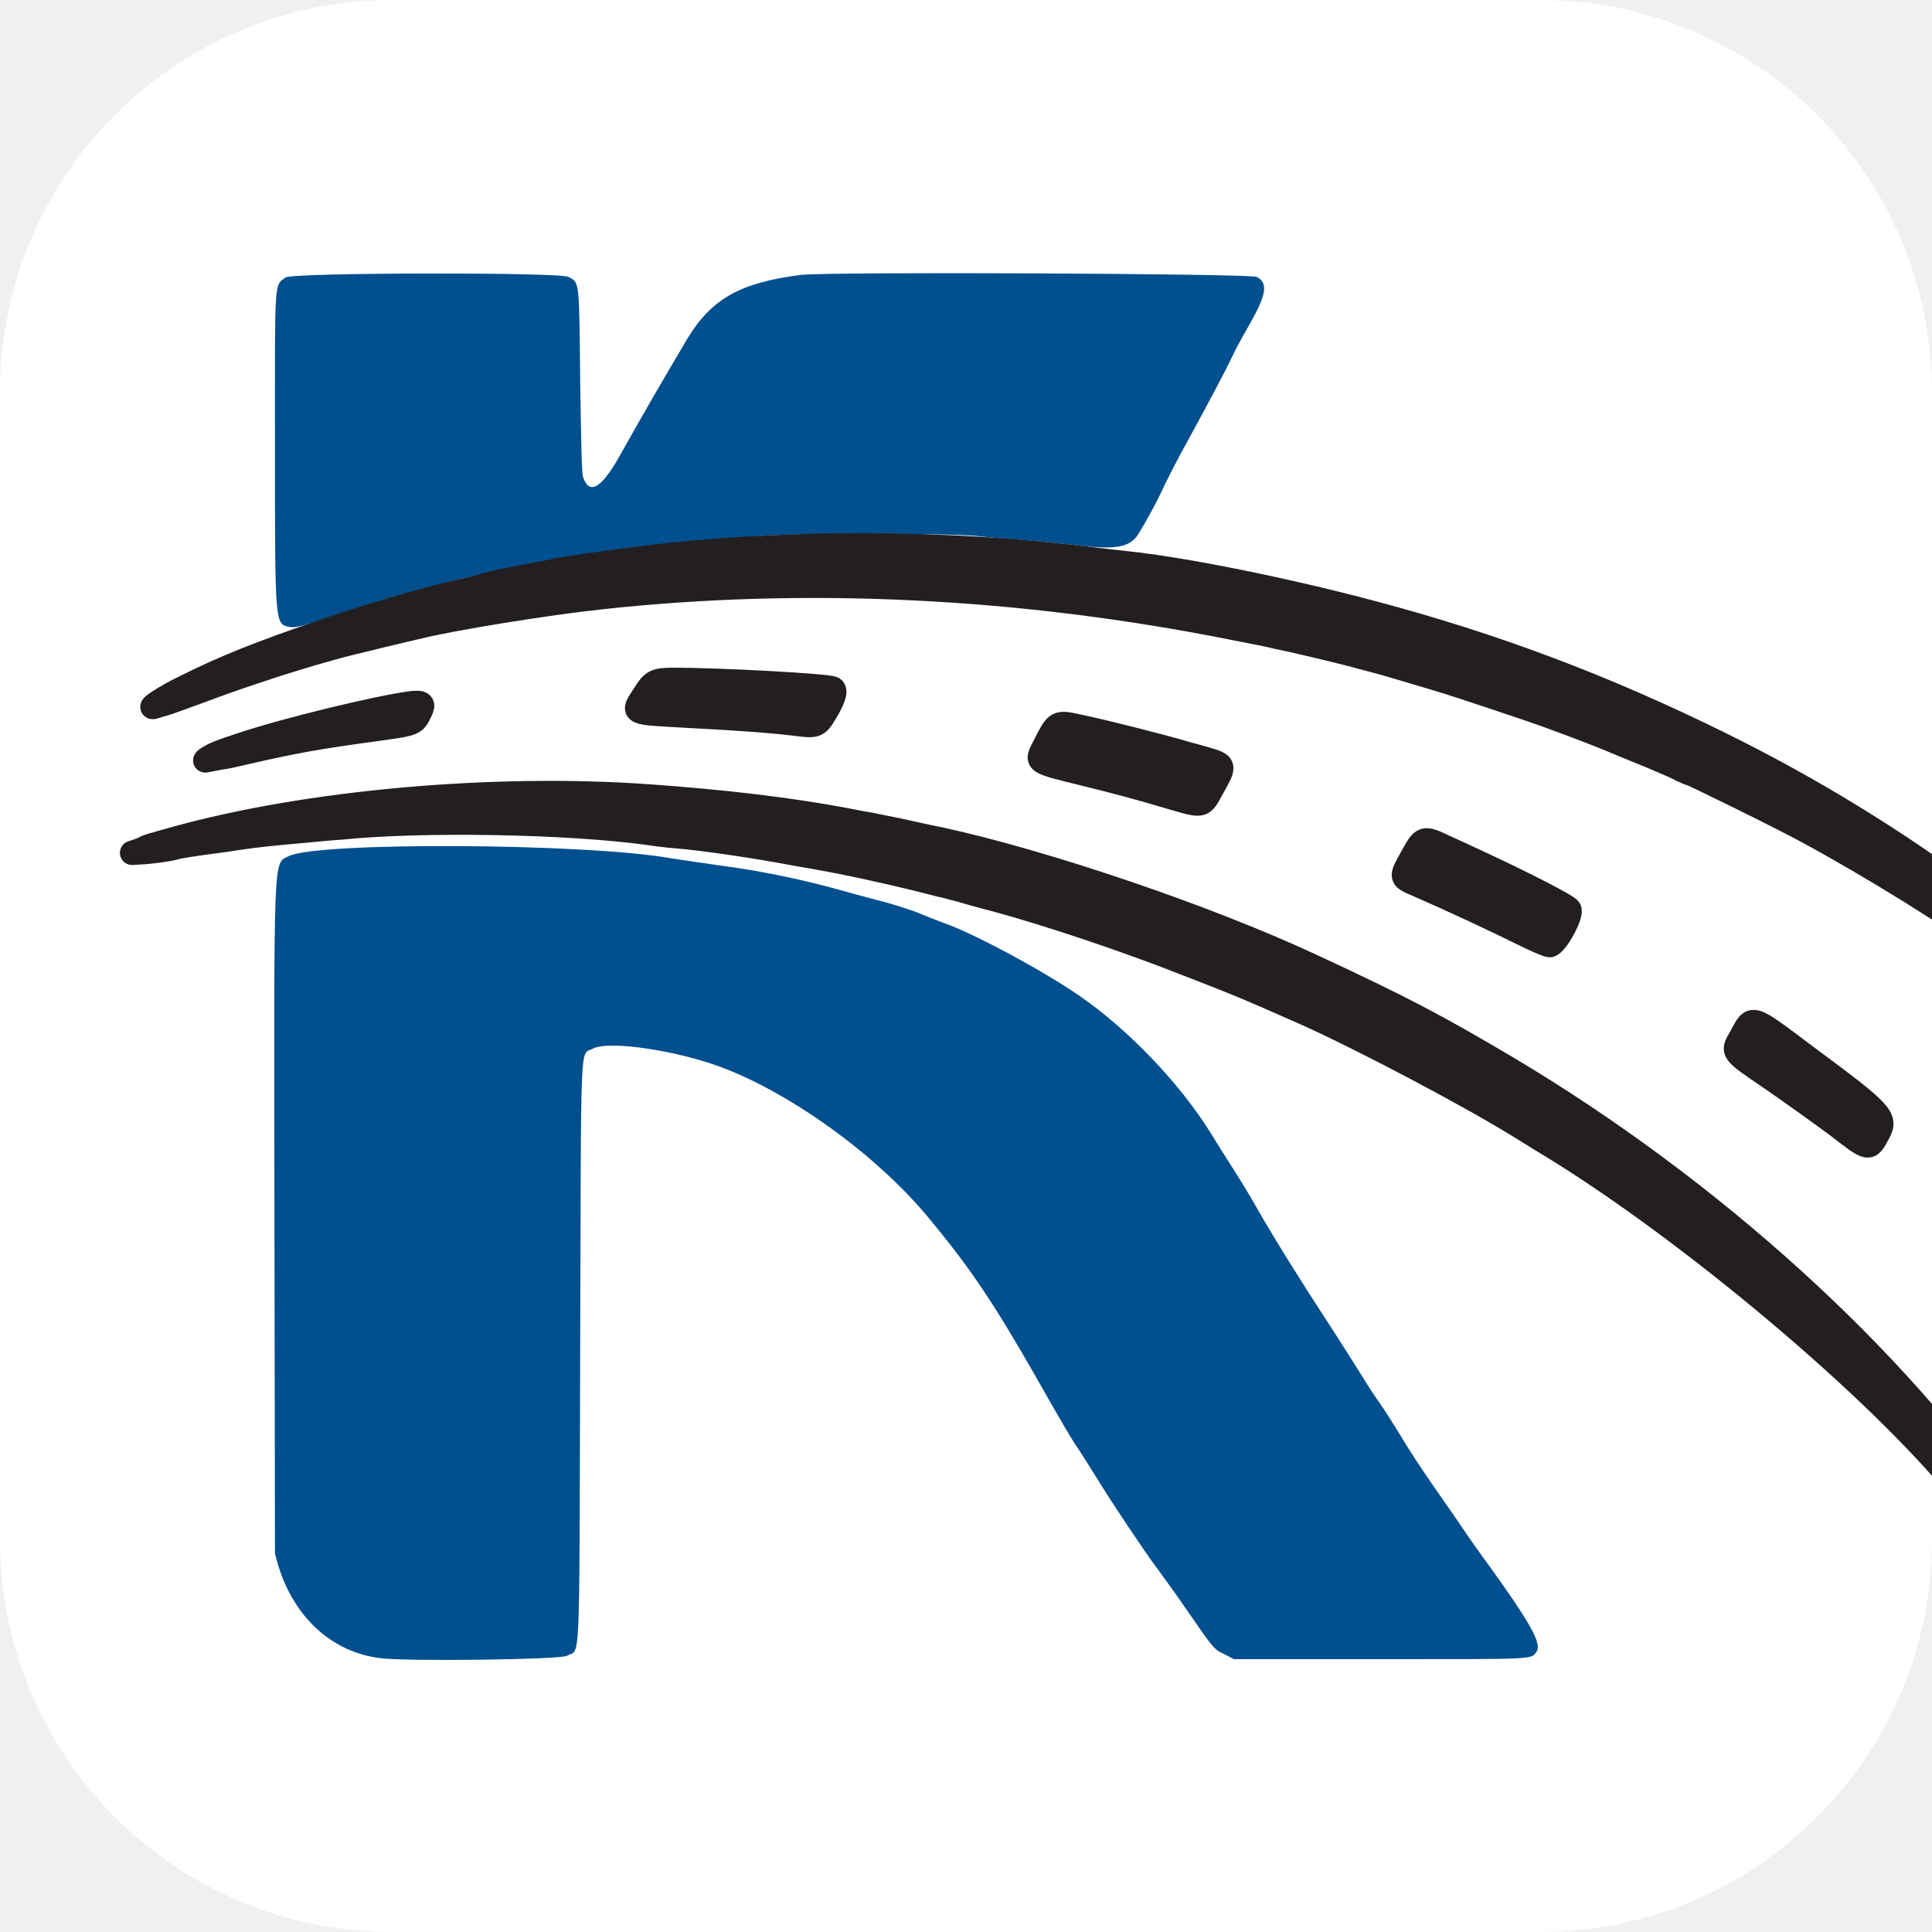
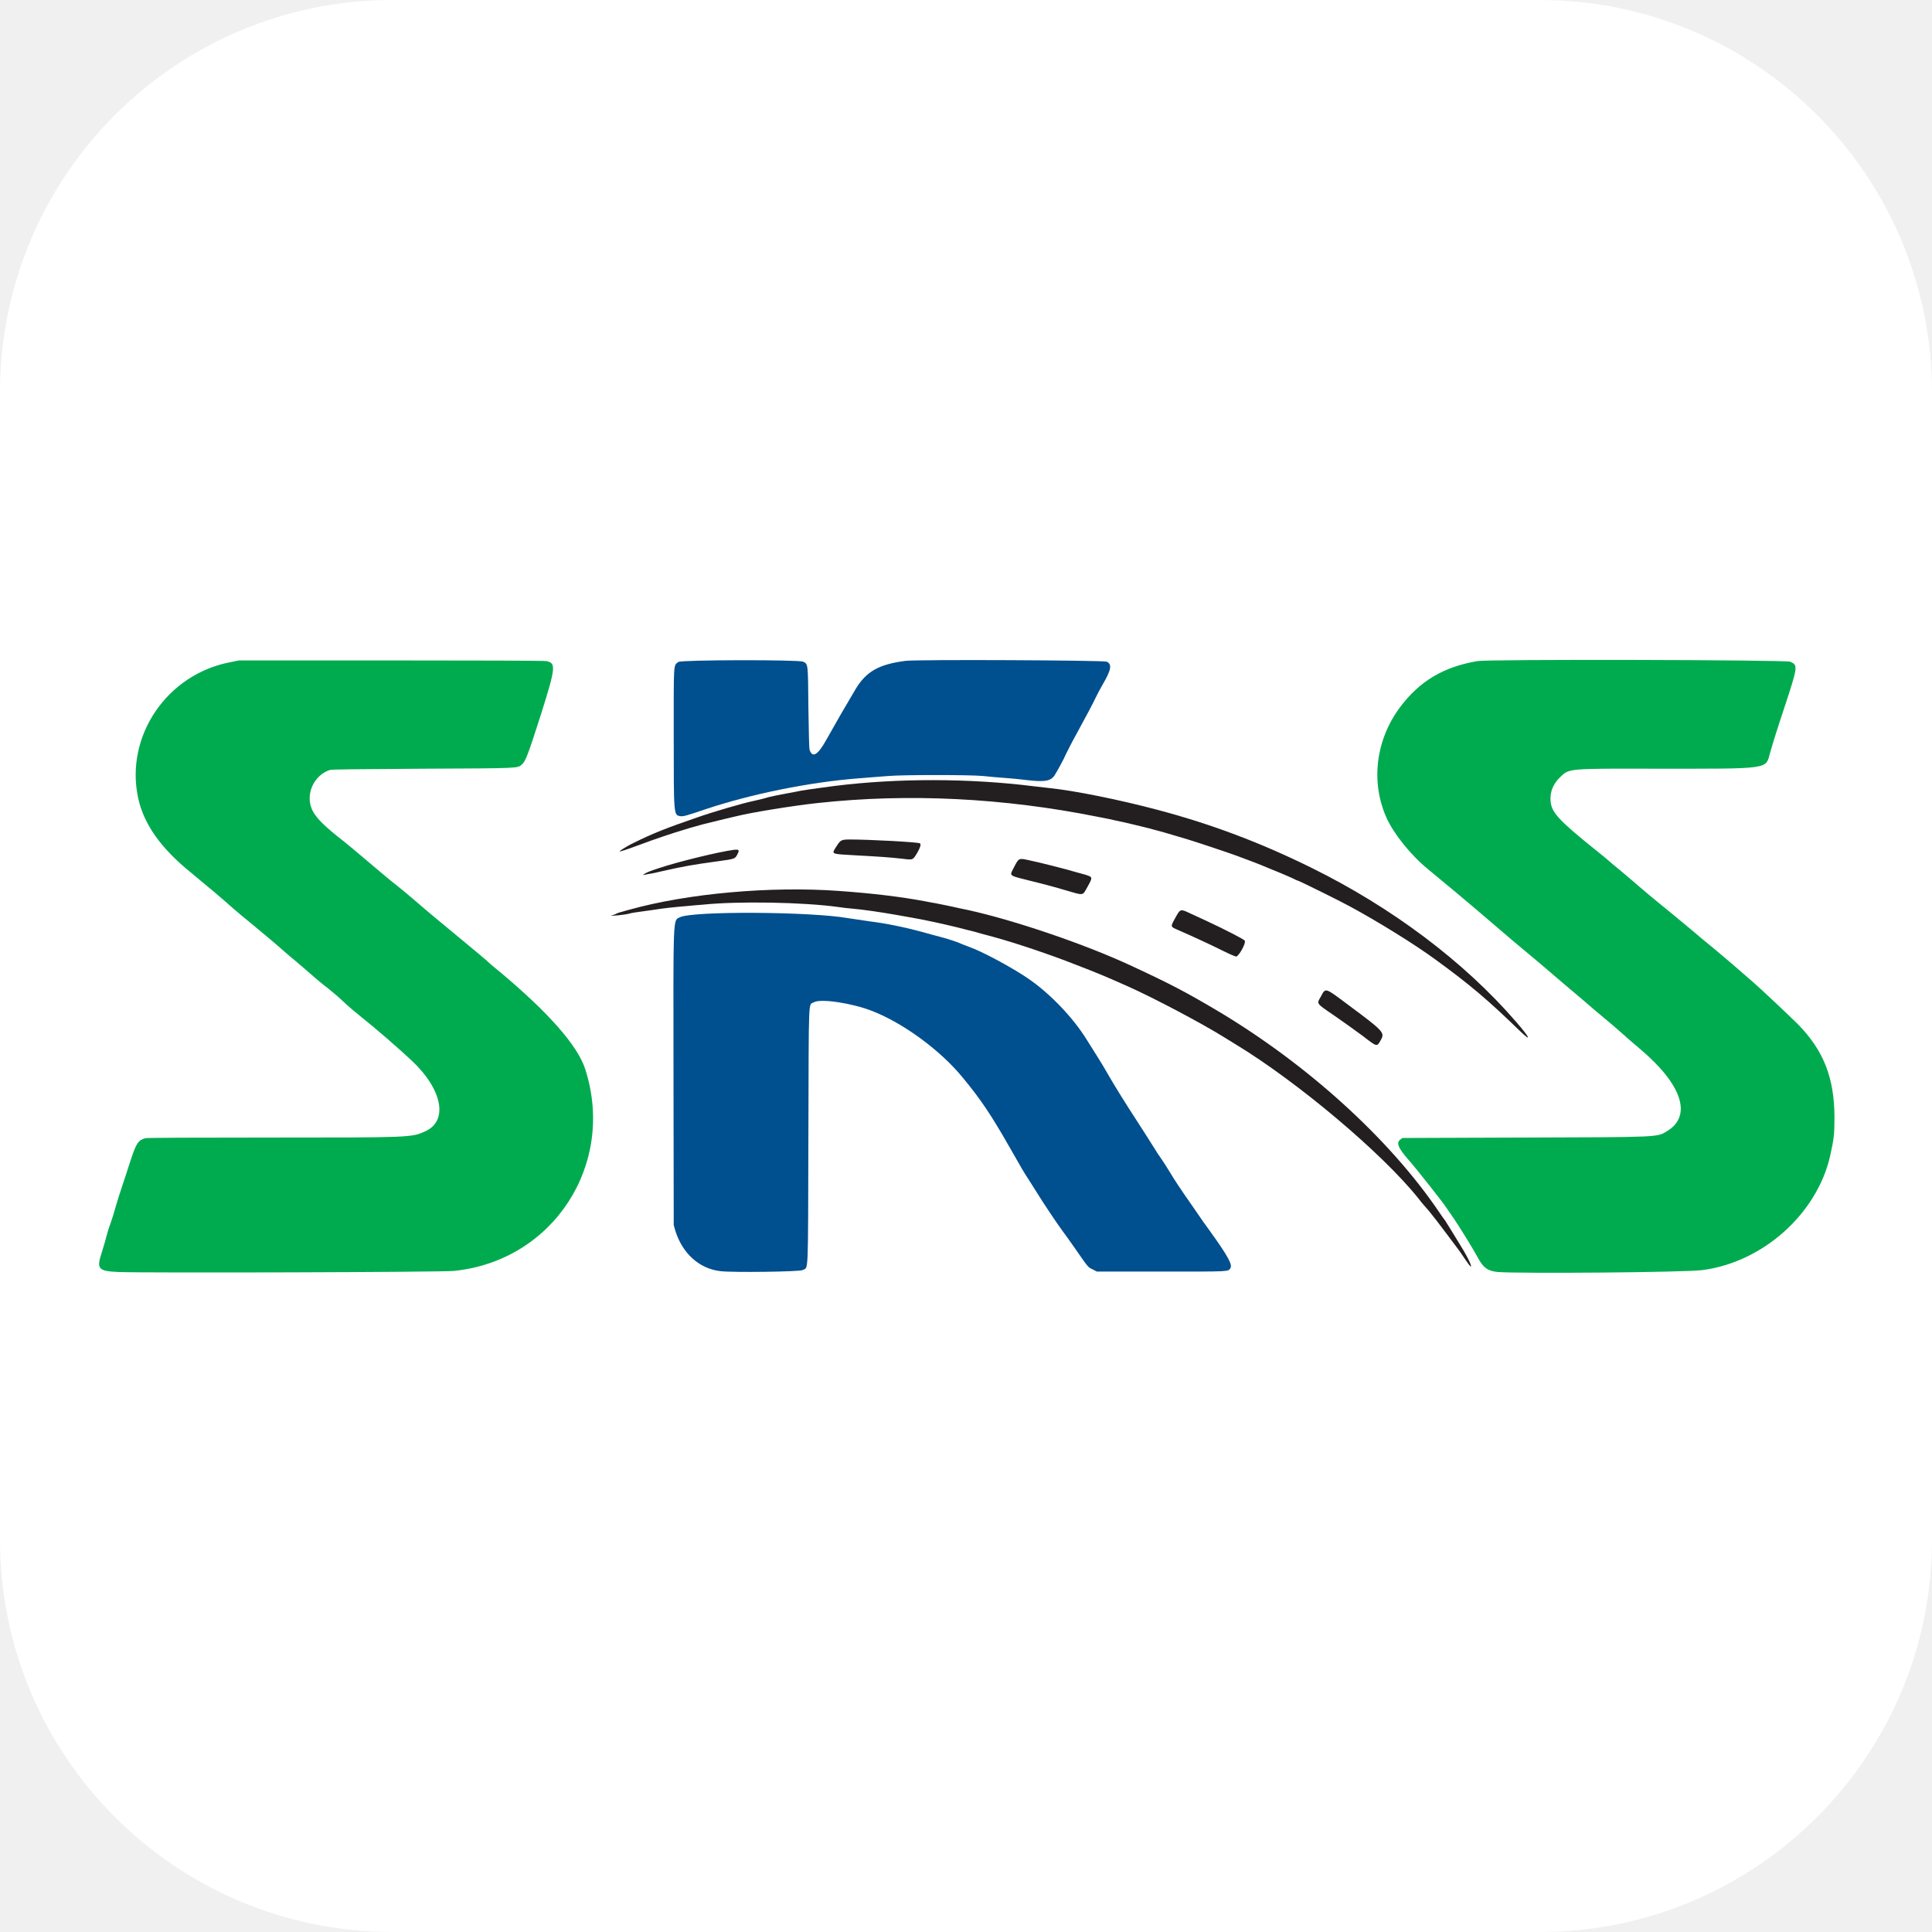
<svg xmlns="http://www.w3.org/2000/svg" viewBox="0 0 64 64">
-   <clipPath id="t">
-     <rect width="64" height="64" rx="13" />
-   </clipPath>
-   <g clip-path="url(#t)">
-     <rect width="64" height="64" fill="#fff" />
-     <g transform="translate(-35.36 8.03) scale(0.161)">
-       <path fill="#004F8F" d="M297.9 291.3C288 290.1 280.2 283 276.9 272.3L276.2 269.8L276.1 202.7C276 124.5 275.8 127.9 279 126.3C284.7 123.3 340.1 123.6 357.6 126.7C359.6 127 364.2 127.7 367.7 128.2C375.7 129.2 384.2 131 391.2 132.9C394.1 133.7 398.4 134.9 400.8 135.5C403.2 136.1 406.5 137.2 408.2 137.8C409.8 138.5 412.4 139.5 414 140.1C419.8 142.1 434.2 149.8 441.7 155C451.6 161.8 462.3 172.9 468.7 183.2C469.8 185 472 188.5 473.6 191C475.2 193.5 477.3 197 478.3 198.8C481.6 204.6 487.4 213.9 492.7 222C495.5 226.3 498.7 231.4 499.9 233.3C501.1 235.3 502.7 237.7 503.5 238.8C504.3 239.9 506.2 242.9 507.8 245.5C509.3 248.1 512.3 252.6 514.3 255.5C516.3 258.4 519.2 262.5 520.6 264.6C522 266.7 524.4 270.1 525.9 272.1C534.4 283.9 536.9 288.3 535.8 289.9C534.7 291.6 535.9 291.5 503.7 291.5L473.5 291.5L471.6 290.5C469.4 289.5 469.5 289.6 463.2 280.5C461.2 277.6 458.6 274 457.4 272.4C455.1 269.3 448.7 259.8 445.2 254.1C443.9 252 442.2 249.3 441.4 248.1C439.9 245.9 438.2 243 432.7 233.3C424.2 218.4 419.3 211.1 411.1 201.2C400.8 188.5 383.4 175.7 368.8 170C359.4 166.3 344.7 164.1 341.6 165.9C338.9 167.4 339.2 161.4 339 228.3C338.8 295.4 339.1 289.2 336.3 290.8C335.1 291.6 303.3 292 297.9 291.3ZM279.1 79.1C276.2 78.5 276.2 78.6 276.2 42.2C276.2 6.8 276 9 278.4 7.2C279.8 6.2 334.8 6.1 336.6 7.1C338.9 8.3 338.8 7.8 339 28.5C339.2 40.9 339.3 47.5 339.6 48.3C340.9 52.1 343.4 50.6 347.2 43.8C351.1 36.8 356.3 27.8 361 19.9C366 11.6 371.9 8.3 384.3 6.7C389.6 6 476.9 6.4 478.2 7.1C480.7 8.4 480.2 10.9 476.2 17.8C475.2 19.5 473.8 22.1 473.1 23.6C471.8 26.4 468.6 32.4 463.8 41.2C462 44.4 460.1 48.2 459.3 49.8C457.9 53 455 58.2 453.8 60.1C451.9 62.9 449 63.3 440 62.2C437.7 61.9 433.5 61.5 430.7 61.3C427.8 61.1 423.2 60.7 420.5 60.4C414.7 59.8 382.7 59.8 376.2 60.4C374.2 60.5 367.8 61.1 362.2 61.5C339.3 63.3 312.2 68.8 291 75.9C282.2 78.9 280.5 79.4 279.1 79.1Z" />
-       <path fill="#231F20" stroke="#231F20" stroke-width="5" stroke-linejoin="round" d="M645.5 286.1C644.4 284.5 643.1 282.6 642.7 282C633.2 269.3 629.3 264.1 626.6 261.2C625.8 260.3 624.3 258.5 623.4 257.3C606.6 236.3 567.2 203.1 538.2 185.5C536.5 184.5 534.2 183 533 182.3C522.8 175.9 499.9 163.8 488 158.5C476.2 153.3 475.1 152.8 463.2 148.2C452.1 143.8 435.5 138.2 424.8 135.3C421.3 134.4 417.8 133.4 416.8 133.1C415.9 132.9 414.3 132.4 413.2 132.2C412.1 131.9 410 131.4 408.5 131C402.3 129.5 394.4 127.7 387.5 126.5C385.1 126.1 381.8 125.5 380.2 125.2C373.5 124 364 122.6 359 122.2C357.6 122.1 354.9 121.8 353 121.5C336.4 119.2 306.1 118.7 289.7 120.4C287.9 120.5 284.9 120.8 282.8 121C275.8 121.6 271.8 122 266.2 122.9C263.1 123.3 259.5 123.8 258.3 124C257.1 124.2 255.9 124.4 255.7 124.5C255 124.8 250.7 125.4 248.5 125.5L246.8 125.6L248 125.2C248.6 125 249.4 124.7 249.6 124.5C249.9 124.4 250.8 124 251.8 123.8C252.7 123.5 254.3 123.1 255.3 122.8C282.8 115.1 321.4 111.7 353.3 114C368.7 115.1 382.1 116.7 393.3 118.8C394.9 119.1 397.3 119.6 398.7 119.8C400 120.1 403.3 120.7 406 121.3C408.7 121.9 411.8 122.6 413 122.8C434.6 127.5 468 138.8 489.8 149C508.1 157.5 515.1 161.2 529.8 169.9C571.6 194.8 609.9 229.5 633.1 263.7C634.1 265.2 635.4 267.1 636 267.8C636.9 269.2 642.4 278.1 644.6 281.8C648.7 288.9 649.3 291.8 645.5 286.1ZM597.5 181.6C594.4 179.3 588.4 175 584.2 172.1C575.7 166.3 576 166.7 577.9 163.4C580.3 159 579.5 158.7 591.5 167.7C606.9 179.1 607.8 180.1 606.1 183.2C604.1 186.9 604.4 186.9 597.5 181.6ZM670.6 179.1C656.1 165 647.4 157.6 631.3 145.9C621.6 138.8 604.3 128.1 591.5 121.2C587 118.7 567.9 109.3 567.5 109.3C567.4 109.3 566.1 108.8 564.6 108C563.1 107.3 560.7 106.3 559.3 105.7C558 105.2 555.2 104 553.2 103.2C549.5 101.6 544.2 99.6 538.5 97.5C534.7 96.1 519.4 91 515.7 89.9C511 88.5 506.3 87.1 504.2 86.5C503.1 86.2 500.9 85.6 499.3 85.2C497.7 84.7 493.7 83.8 490.5 83C487.2 82.2 483.6 81.4 482.5 81.2C481.4 80.9 477.5 80.1 473.8 79.4C429.9 70.6 385.6 68.4 343.3 73C332.1 74.2 312.3 77.4 305.2 79.2C302.6 79.8 297.9 80.9 294.8 81.7C291.7 82.4 287.9 83.4 286.3 83.9C284.8 84.3 282.4 85 281.2 85.4C275.8 87 267.1 89.9 260.8 92.3C257.2 93.6 253.7 94.9 253.2 95C252.6 95.1 251.9 95.4 251.5 95.5C249.5 96.2 253.7 93.4 257.5 91.6C266.1 87.3 272.9 84.6 287.2 79.7C294.3 77.2 308 73.2 312.7 72.2C315 71.7 318.4 70.9 320.3 70.3C322.3 69.8 325.7 69.1 328 68.7C330.3 68.3 332.7 67.8 333.3 67.7C335.1 67.2 343.7 66 351.5 65C380.4 61.4 414.2 61.4 444.2 65.2C446.6 65.5 449.7 65.8 451.2 66C463 67.2 484.3 71.5 501.9 76.2C527.2 82.9 550.1 91.6 573.4 103.1C611.2 121.7 644.9 147.1 669 175C675.7 182.7 676.5 184.8 670.6 179.1ZM532.7 142.1C527.7 139.6 518.5 135.3 511.6 132.3C507.7 130.6 507.7 130.9 510.2 126.4C512.4 122.4 512.5 122.3 516.7 124.3C518.3 125 521.7 126.6 524.3 127.8C533.1 131.9 542.1 136.5 542.5 137.2C543.2 138.2 539.8 144.4 538.5 144.6C538.1 144.6 535.5 143.5 532.7 142.1ZM459 113.7C455.4 112.6 448.4 110.7 443.4 109.5C432.1 106.7 432.8 107.1 434.6 103.5C437.2 98.5 436.9 98.6 442 99.7C446 100.5 459.5 103.9 463.7 105.2C464.5 105.4 466.3 105.9 467.7 106.3C471.7 107.5 471.7 107.5 469.2 112C466.7 116.4 467.7 116.2 459 113.7ZM262.6 106C263.8 105.3 264.6 104.9 269.5 103.3C278.5 100.3 297.4 95.7 304.4 94.8C306.5 94.6 306.9 94.9 306.1 96.5C304.8 99.1 305.2 99 296.5 100.2C285.5 101.7 280.8 102.5 270.7 104.8C268.6 105.3 266 105.9 265 106C264 106.2 262.8 106.4 262.3 106.5C261.6 106.7 261.7 106.6 262.6 106ZM383 99C378.1 98.4 370.9 97.9 361.2 97.4C349.1 96.7 349.7 97 352.1 93.2C353.9 90.3 354.4 90 358.3 90C367.4 90 390 91.2 391 91.8C391.6 92.2 391.3 93.4 390 95.8C387.7 99.7 387.9 99.6 383 99Z" />
-     </g>
-   </g>
+   <rect width="64" height="64" rx="13" fill="#fff" />
+   <svg x="3" y="21.7" width="58" height="20.6" viewBox="5 4 815 290">
+     <path fill="#00AB4F" d="M17.2 291.7C7.8 291.3 6.9 290.3 9.5 282.5C10.3 279.9 11.3 276.6 11.6 275.2C12 273.7 12.8 271 13.5 269.2C14.1 267.5 15.2 264.1 15.8 261.8C16.5 259.4 17.8 255.1 18.8 252.2C19.8 249.2 21.6 243.8 22.8 240C25.6 231.5 26.4 230.3 29.8 229.3C30.4 229.1 52.9 229 87.4 229C153.6 229 154 229 160.3 226.1C171.1 221.3 168.4 206.7 154.2 193.3C148.4 187.8 136.6 177.6 131 173.2C127.4 170.3 124.9 168.2 121.8 165.3C120.4 163.9 117.3 161.3 115.1 159.5C112.8 157.8 109.2 154.8 107.1 152.9C104.9 151 101.7 148.3 100 146.8C98.3 145.4 95.5 143.1 94 141.7C90.3 138.4 84.7 133.8 78.7 128.8C76 126.6 72.5 123.7 70.8 122.2C66.6 118.4 58.9 111.9 51 105.4C36.9 94 29 82.7 26.4 70.5C20.3 41.7 39.9 12.9 69.5 7.3L73.5 6.5L144.5 6.5C183.6 6.5 216.1 6.6 216.7 6.8C221.4 7.7 221.2 9.6 214.5 31C208.1 51 207.1 53.6 205.3 55.1C203.3 56.8 204.6 56.8 159.5 57C126.6 57.2 116.9 57.3 115.8 57.6C108.2 60.1 104.2 69.3 107.7 76.4C109.6 80.2 113.5 84 122.5 91C123.8 92 127.8 95.4 131.5 98.5C141.9 107.3 143.8 108.9 146.5 111C147.8 112 151.8 115.3 155.2 118.2C161.5 123.7 166.4 127.7 179.8 138.8C183.8 142.1 188 145.6 189 146.5C190 147.5 192.8 149.9 195.2 151.8C218 170.9 231.4 186.2 234.9 197C249.3 241.5 220 286.5 173.7 291.2C167.8 291.8 29.7 292.2 17.2 291.7ZM660.5 291.7C655.9 291.3 653.7 289.7 651.3 285.2C649.4 281.6 642 269.6 640 266.8C639 265.4 637.4 263 636.5 261.7C634.9 259.2 622.5 243.5 618.7 239.2C614 233.8 613 231.4 615.1 229.9L616 229.2L672.6 229C736.9 228.8 734.8 228.9 739.6 225.9C751.3 218.7 746.3 204 726.5 187.4C723.8 185.1 720.7 182.5 719.8 181.6C718.8 180.7 716.3 178.5 714.2 176.7C707.5 171.1 703.3 167.6 699.2 164C697 162.1 693.5 159.2 691.5 157.5C689.5 155.8 686.1 152.9 683.9 151C681.7 149.1 678.3 146.2 676.2 144.5C674.2 142.8 670.3 139.6 667.6 137.3C656.8 128 641.5 115 633.9 108.8C632.2 107.4 629.5 105.2 628.1 104C619.9 97.3 612 87.4 608.6 79.9C601.1 63.1 603.6 43.4 615 28.2C624.1 16.1 635.2 9.5 651 6.8C656.1 5.9 794.8 6.2 796.9 7.1C800.5 8.7 800.5 9.2 794.2 28.3C791.7 35.7 788.3 46.5 787.5 49.5C785.3 57.4 788.3 57 734 57C693.2 56.9 693.9 56.9 689.8 60.7C686.3 64 684.8 67.7 685.1 72C685.5 77.3 688.6 80.8 706 94.8C708.7 96.9 712.4 100 714.3 101.7C716.3 103.3 719 105.6 720.3 106.7C721.7 107.9 724.5 110.2 726.5 112C728.5 113.7 732.6 117.2 735.7 119.7C738.7 122.1 741.6 124.5 742.2 125C744 126.5 753.1 134 755 135.7C756 136.5 758.8 138.8 761.2 140.8C763.6 142.8 768 146.5 771 149.1C774 151.7 777.7 154.9 779.3 156.3C783 159.5 796.6 172.3 800.6 176.3C812.4 188.4 817.4 201.1 817.5 219.2C817.5 227.6 817.3 229.3 815.5 237.5C809.4 264.5 784.2 287.1 756 290.8C748.3 291.9 670.3 292.5 660.5 291.7Z" />
+     <path fill="#004F8F" d="M297.9 291.3C288 290.1 280.2 283 276.9 272.3L276.2 269.8L276.1 202.7C276 124.5 275.8 127.9 279 126.3C284.7 123.3 340.1 123.6 357.6 126.7C359.6 127 364.2 127.7 367.7 128.2C375.7 129.2 384.2 131 391.2 132.9C394.1 133.7 398.4 134.9 400.8 135.5C403.2 136.1 406.5 137.2 408.2 137.8C409.8 138.5 412.4 139.5 414 140.1C419.8 142.1 434.2 149.8 441.7 155C451.6 161.8 462.3 172.9 468.7 183.2C469.8 185 472 188.5 473.6 191C475.2 193.5 477.3 197 478.3 198.8C481.6 204.6 487.4 213.9 492.7 222C495.5 226.3 498.7 231.4 499.9 233.3C501.1 235.3 502.7 237.7 503.5 238.8C504.3 239.9 506.2 242.9 507.8 245.5C509.3 248.1 512.3 252.6 514.3 255.5C516.3 258.4 519.2 262.5 520.6 264.6C522 266.7 524.4 270.1 525.9 272.1C534.4 283.9 536.9 288.3 535.8 289.9C534.7 291.6 535.9 291.5 503.7 291.5L473.5 291.5L471.6 290.5C469.4 289.5 469.5 289.6 463.2 280.5C461.2 277.6 458.6 274 457.4 272.4C455.1 269.3 448.7 259.8 445.2 254.1C443.9 252 442.2 249.3 441.4 248.1C439.9 245.9 438.2 243 432.7 233.3C424.2 218.4 419.3 211.1 411.1 201.2C400.8 188.5 383.4 175.7 368.8 170C359.4 166.3 344.7 164.1 341.6 165.9C338.9 167.4 339.2 161.4 339 228.3C338.8 295.4 339.1 289.2 336.3 290.8C335.1 291.6 303.3 292 297.9 291.3ZM279.1 79.1C276.2 78.5 276.2 78.6 276.2 42.2C276.2 6.8 276 9 278.4 7.2C279.8 6.2 334.8 6.1 336.6 7.1C338.9 8.3 338.8 7.8 339 28.5C339.2 40.9 339.3 47.5 339.6 48.3C340.9 52.1 343.4 50.6 347.2 43.8C351.1 36.8 356.3 27.8 361 19.9C366 11.6 371.9 8.3 384.3 6.7C389.6 6 476.9 6.4 478.2 7.1C480.7 8.4 480.2 10.9 476.2 17.8C475.2 19.5 473.8 22.1 473.1 23.6C471.8 26.4 468.6 32.4 463.8 41.2C462 44.4 460.1 48.2 459.3 49.8C457.9 53 455 58.2 453.8 60.1C451.9 62.9 449 63.3 440 62.2C437.7 61.9 433.5 61.5 430.7 61.3C427.8 61.1 423.2 60.7 420.5 60.4C414.7 59.8 382.7 59.8 376.2 60.4C374.2 60.5 367.8 61.1 362.2 61.5C339.3 63.3 312.2 68.8 291 75.9C282.2 78.9 280.5 79.4 279.1 79.1Z" />
+     <path fill="#231F20" d="M645.5 286.1C644.4 284.5 643.1 282.6 642.7 282C633.2 269.3 629.3 264.1 626.6 261.2C625.8 260.3 624.3 258.5 623.4 257.3C606.6 236.3 567.2 203.1 538.2 185.5C536.5 184.5 534.2 183 533 182.3C522.8 175.9 499.9 163.8 488 158.5C476.2 153.3 475.1 152.8 463.2 148.2C452.1 143.8 435.5 138.2 424.8 135.3C421.3 134.4 417.8 133.4 416.8 133.1C415.9 132.9 414.3 132.4 413.2 132.2C412.1 131.9 410 131.4 408.5 131C402.3 129.5 394.4 127.7 387.5 126.5C385.1 126.1 381.8 125.5 380.2 125.2C373.5 124 364 122.6 359 122.2C357.6 122.1 354.9 121.8 353 121.5C336.4 119.2 306.1 118.7 289.7 120.4C287.9 120.5 284.9 120.8 282.8 121C275.8 121.6 271.8 122 266.2 122.9C263.1 123.3 259.5 123.8 258.3 124C257.1 124.2 255.9 124.4 255.7 124.5C255 124.8 250.7 125.4 248.5 125.5L246.8 125.6L248 125.2C248.6 125 249.4 124.7 249.6 124.5C249.9 124.4 250.8 124 251.8 123.8C252.7 123.5 254.3 123.1 255.3 122.8C282.8 115.1 321.4 111.7 353.3 114C368.7 115.1 382.1 116.7 393.3 118.8C394.9 119.1 397.3 119.6 398.7 119.8C400 120.1 403.3 120.7 406 121.3C408.7 121.9 411.8 122.6 413 122.8C434.6 127.5 468 138.8 489.8 149C508.1 157.5 515.1 161.2 529.8 169.9C571.6 194.8 609.9 229.5 633.1 263.7C634.1 265.2 635.4 267.1 636 267.8C636.9 269.2 642.4 278.1 644.6 281.8C648.7 288.9 649.3 291.8 645.5 286.1ZM597.5 181.6C594.4 179.3 588.4 175 584.2 172.1C575.7 166.3 576 166.7 577.9 163.4C580.3 159 579.5 158.7 591.5 167.7C606.9 179.1 607.8 180.1 606.1 183.2C604.1 186.9 604.4 186.9 597.5 181.6ZM670.6 179.1C656.1 165 647.4 157.6 631.3 145.9C621.6 138.8 604.3 128.1 591.5 121.2C587 118.7 567.9 109.3 567.5 109.3C567.4 109.3 566.1 108.8 564.6 108C563.1 107.3 560.7 106.3 559.3 105.7C558 105.2 555.2 104 553.2 103.2C549.5 101.6 544.2 99.6 538.5 97.5C534.7 96.1 519.4 91 515.7 89.9C511 88.5 506.3 87.1 504.2 86.5C503.1 86.2 500.9 85.6 499.3 85.2C497.7 84.7 493.7 83.8 490.5 83C487.2 82.2 483.6 81.4 482.5 81.2C481.4 80.9 477.5 80.1 473.8 79.4C429.9 70.6 385.6 68.4 343.3 73C332.1 74.2 312.3 77.4 305.2 79.2C302.6 79.8 297.9 80.9 294.8 81.7C291.7 82.4 287.9 83.4 286.3 83.9C284.8 84.3 282.4 85 281.2 85.4C275.8 87 267.1 89.9 260.8 92.3C257.2 93.6 253.7 94.9 253.2 95C252.6 95.1 251.9 95.4 251.5 95.5C249.5 96.2 253.7 93.4 257.5 91.6C266.1 87.3 272.9 84.6 287.2 79.7C294.3 77.2 308 73.2 312.7 72.2C315 71.7 318.4 70.9 320.3 70.3C322.3 69.8 325.7 69.1 328 68.7C330.3 68.3 332.7 67.8 333.3 67.7C335.1 67.2 343.7 66 351.5 65C380.4 61.4 414.2 61.4 444.2 65.2C446.6 65.5 449.7 65.8 451.2 66C463 67.2 484.3 71.5 501.9 76.2C527.2 82.9 550.1 91.6 573.4 103.1C611.2 121.7 644.9 147.1 669 175C675.7 182.7 676.5 184.8 670.6 179.1ZM532.7 142.1C527.7 139.6 518.5 135.3 511.6 132.3C507.7 130.6 507.7 130.9 510.2 126.4C512.4 122.4 512.5 122.3 516.7 124.3C518.3 125 521.7 126.6 524.3 127.8C533.1 131.9 542.1 136.5 542.5 137.2C543.2 138.2 539.8 144.4 538.5 144.6C538.1 144.6 535.5 143.5 532.7 142.1ZM459 113.7C455.4 112.6 448.4 110.7 443.4 109.5C432.1 106.7 432.8 107.1 434.6 103.5C437.2 98.5 436.9 98.6 442 99.7C446 100.5 459.5 103.9 463.7 105.2C464.5 105.4 466.3 105.9 467.7 106.3C471.7 107.5 471.7 107.5 469.2 112C466.7 116.4 467.7 116.2 459 113.7ZM262.6 106C263.8 105.3 264.6 104.9 269.5 103.3C278.5 100.3 297.4 95.7 304.4 94.8C306.5 94.6 306.9 94.9 306.1 96.5C304.8 99.1 305.2 99 296.5 100.2C285.5 101.7 280.8 102.5 270.7 104.8C268.6 105.3 266 105.9 265 106C264 106.2 262.8 106.4 262.3 106.5C261.6 106.7 261.7 106.6 262.6 106ZM383 99C378.1 98.4 370.9 97.9 361.2 97.4C349.1 96.7 349.7 97 352.1 93.2C353.9 90.3 354.4 90 358.3 90C367.4 90 390 91.2 391 91.8C391.6 92.2 391.3 93.4 390 95.8C387.7 99.7 387.9 99.6 383 99Z" />
+   </svg>
</svg>
